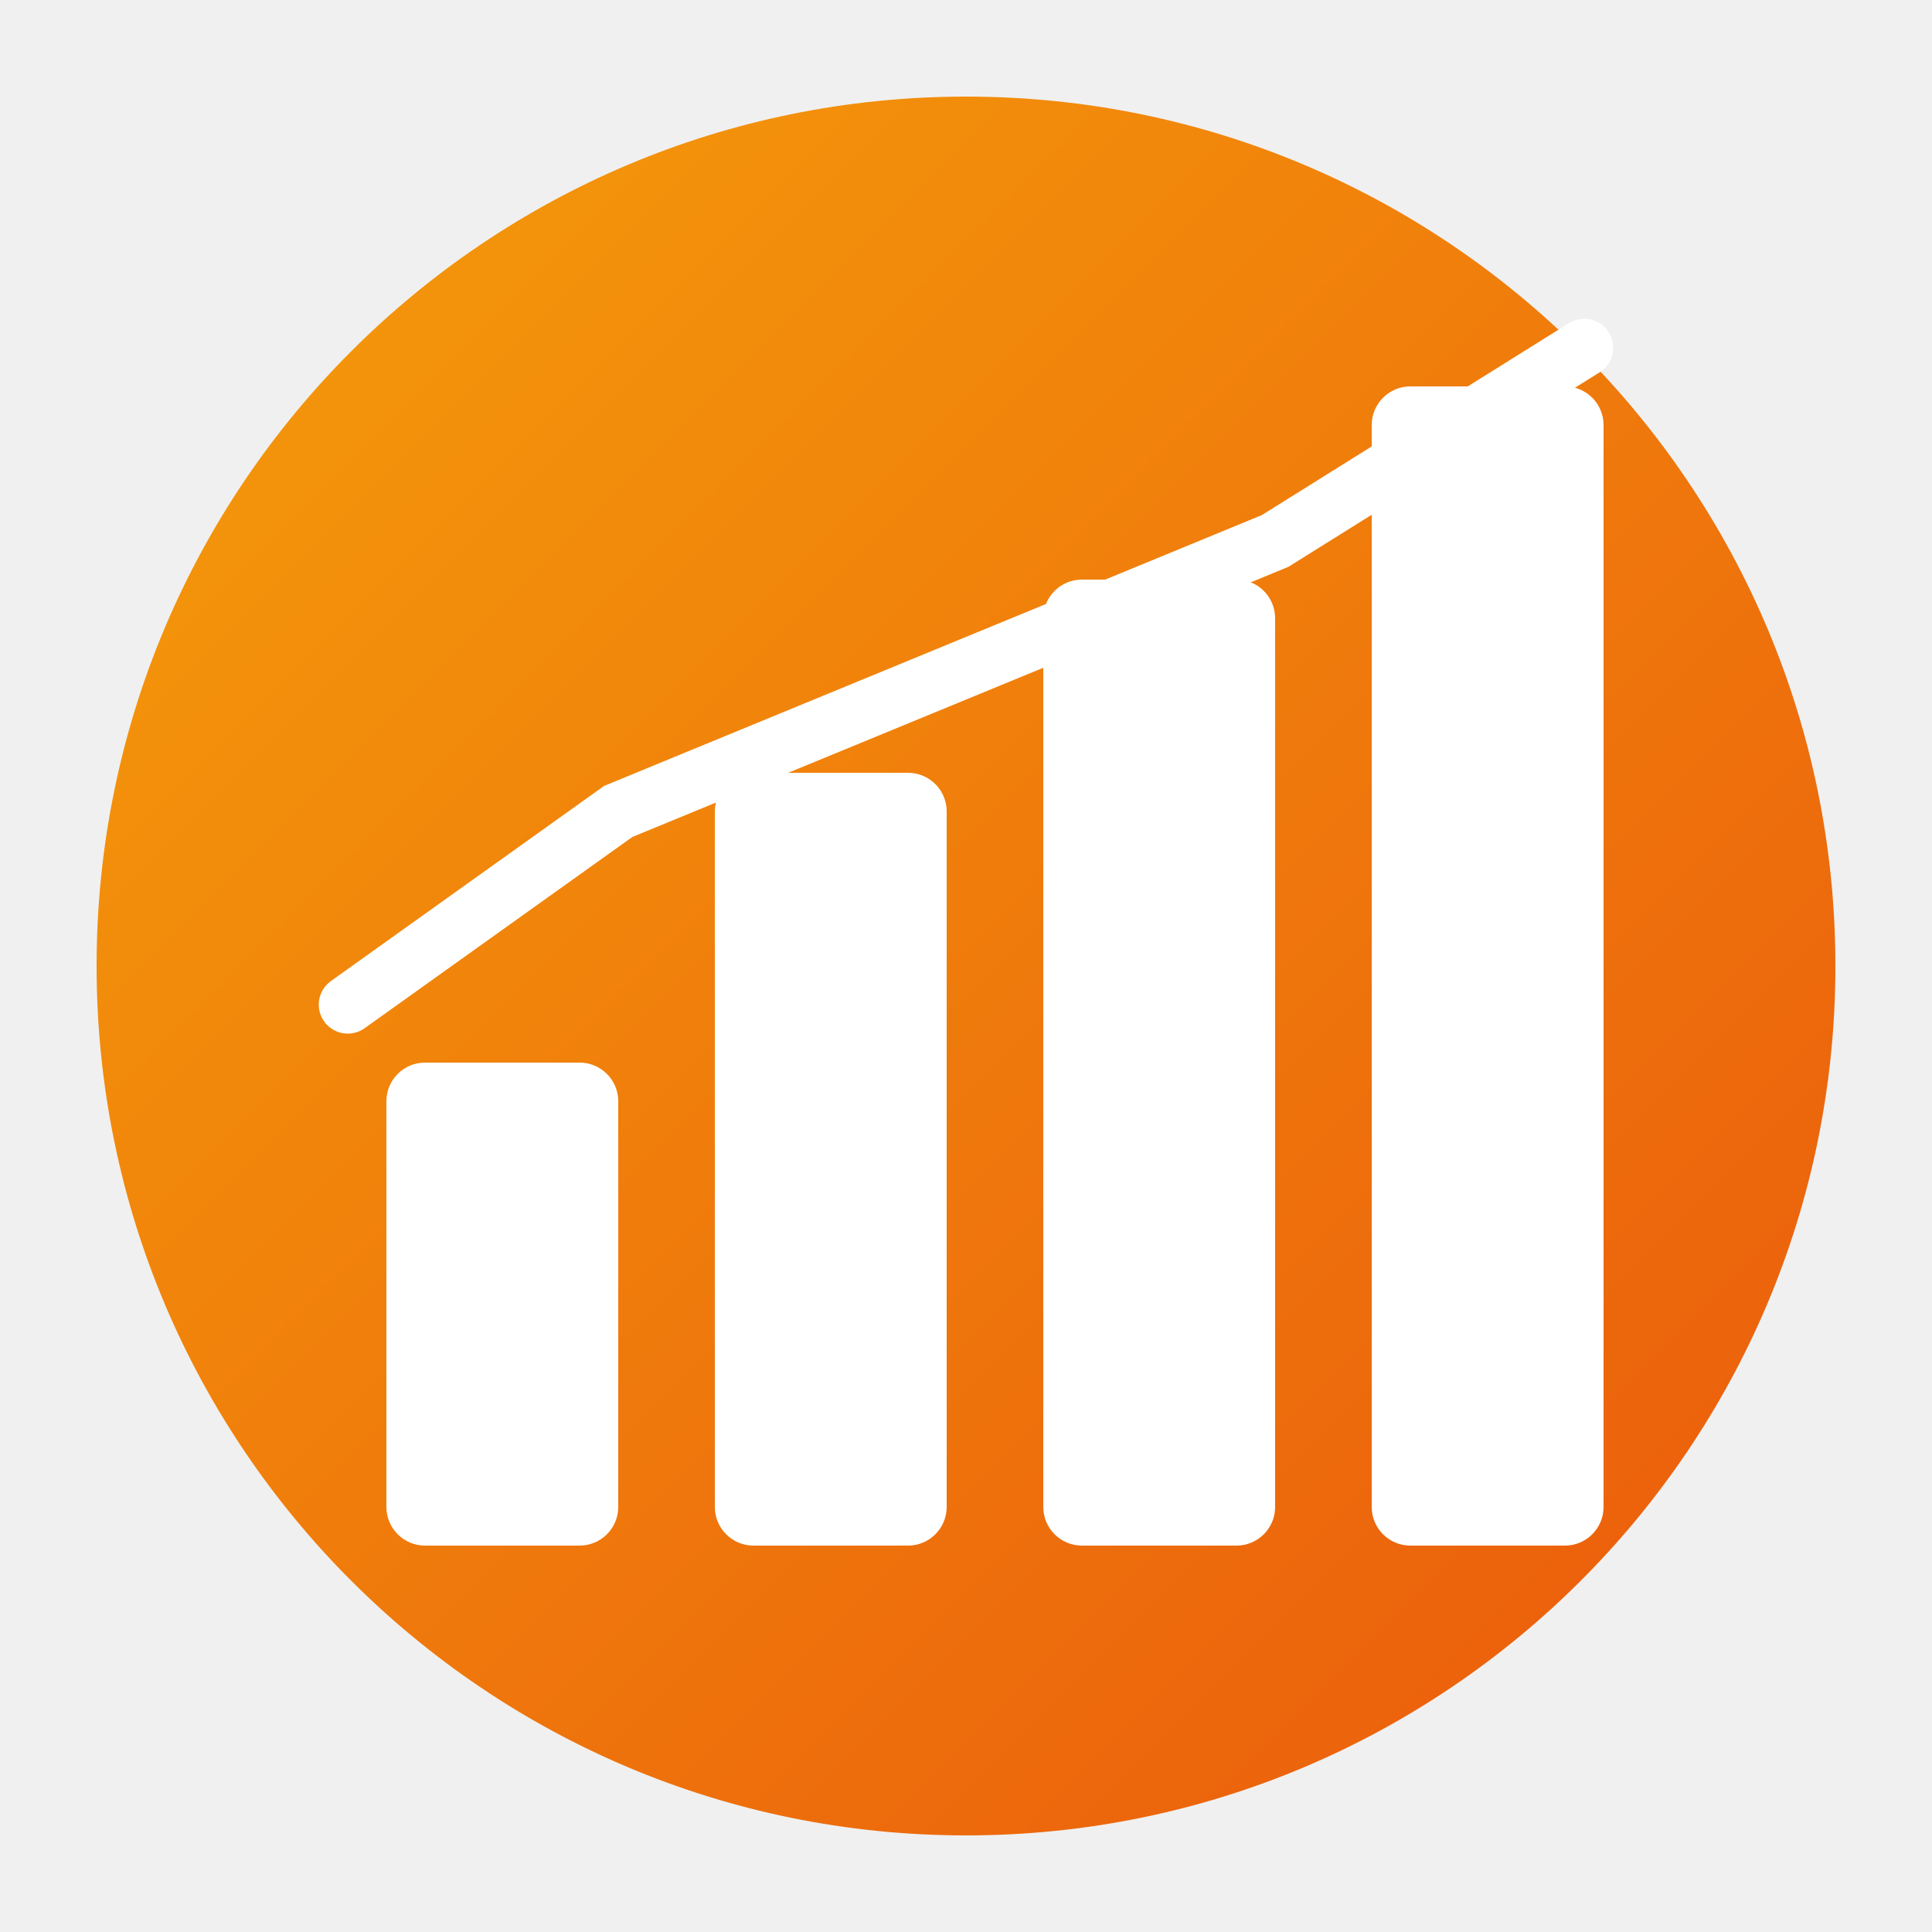
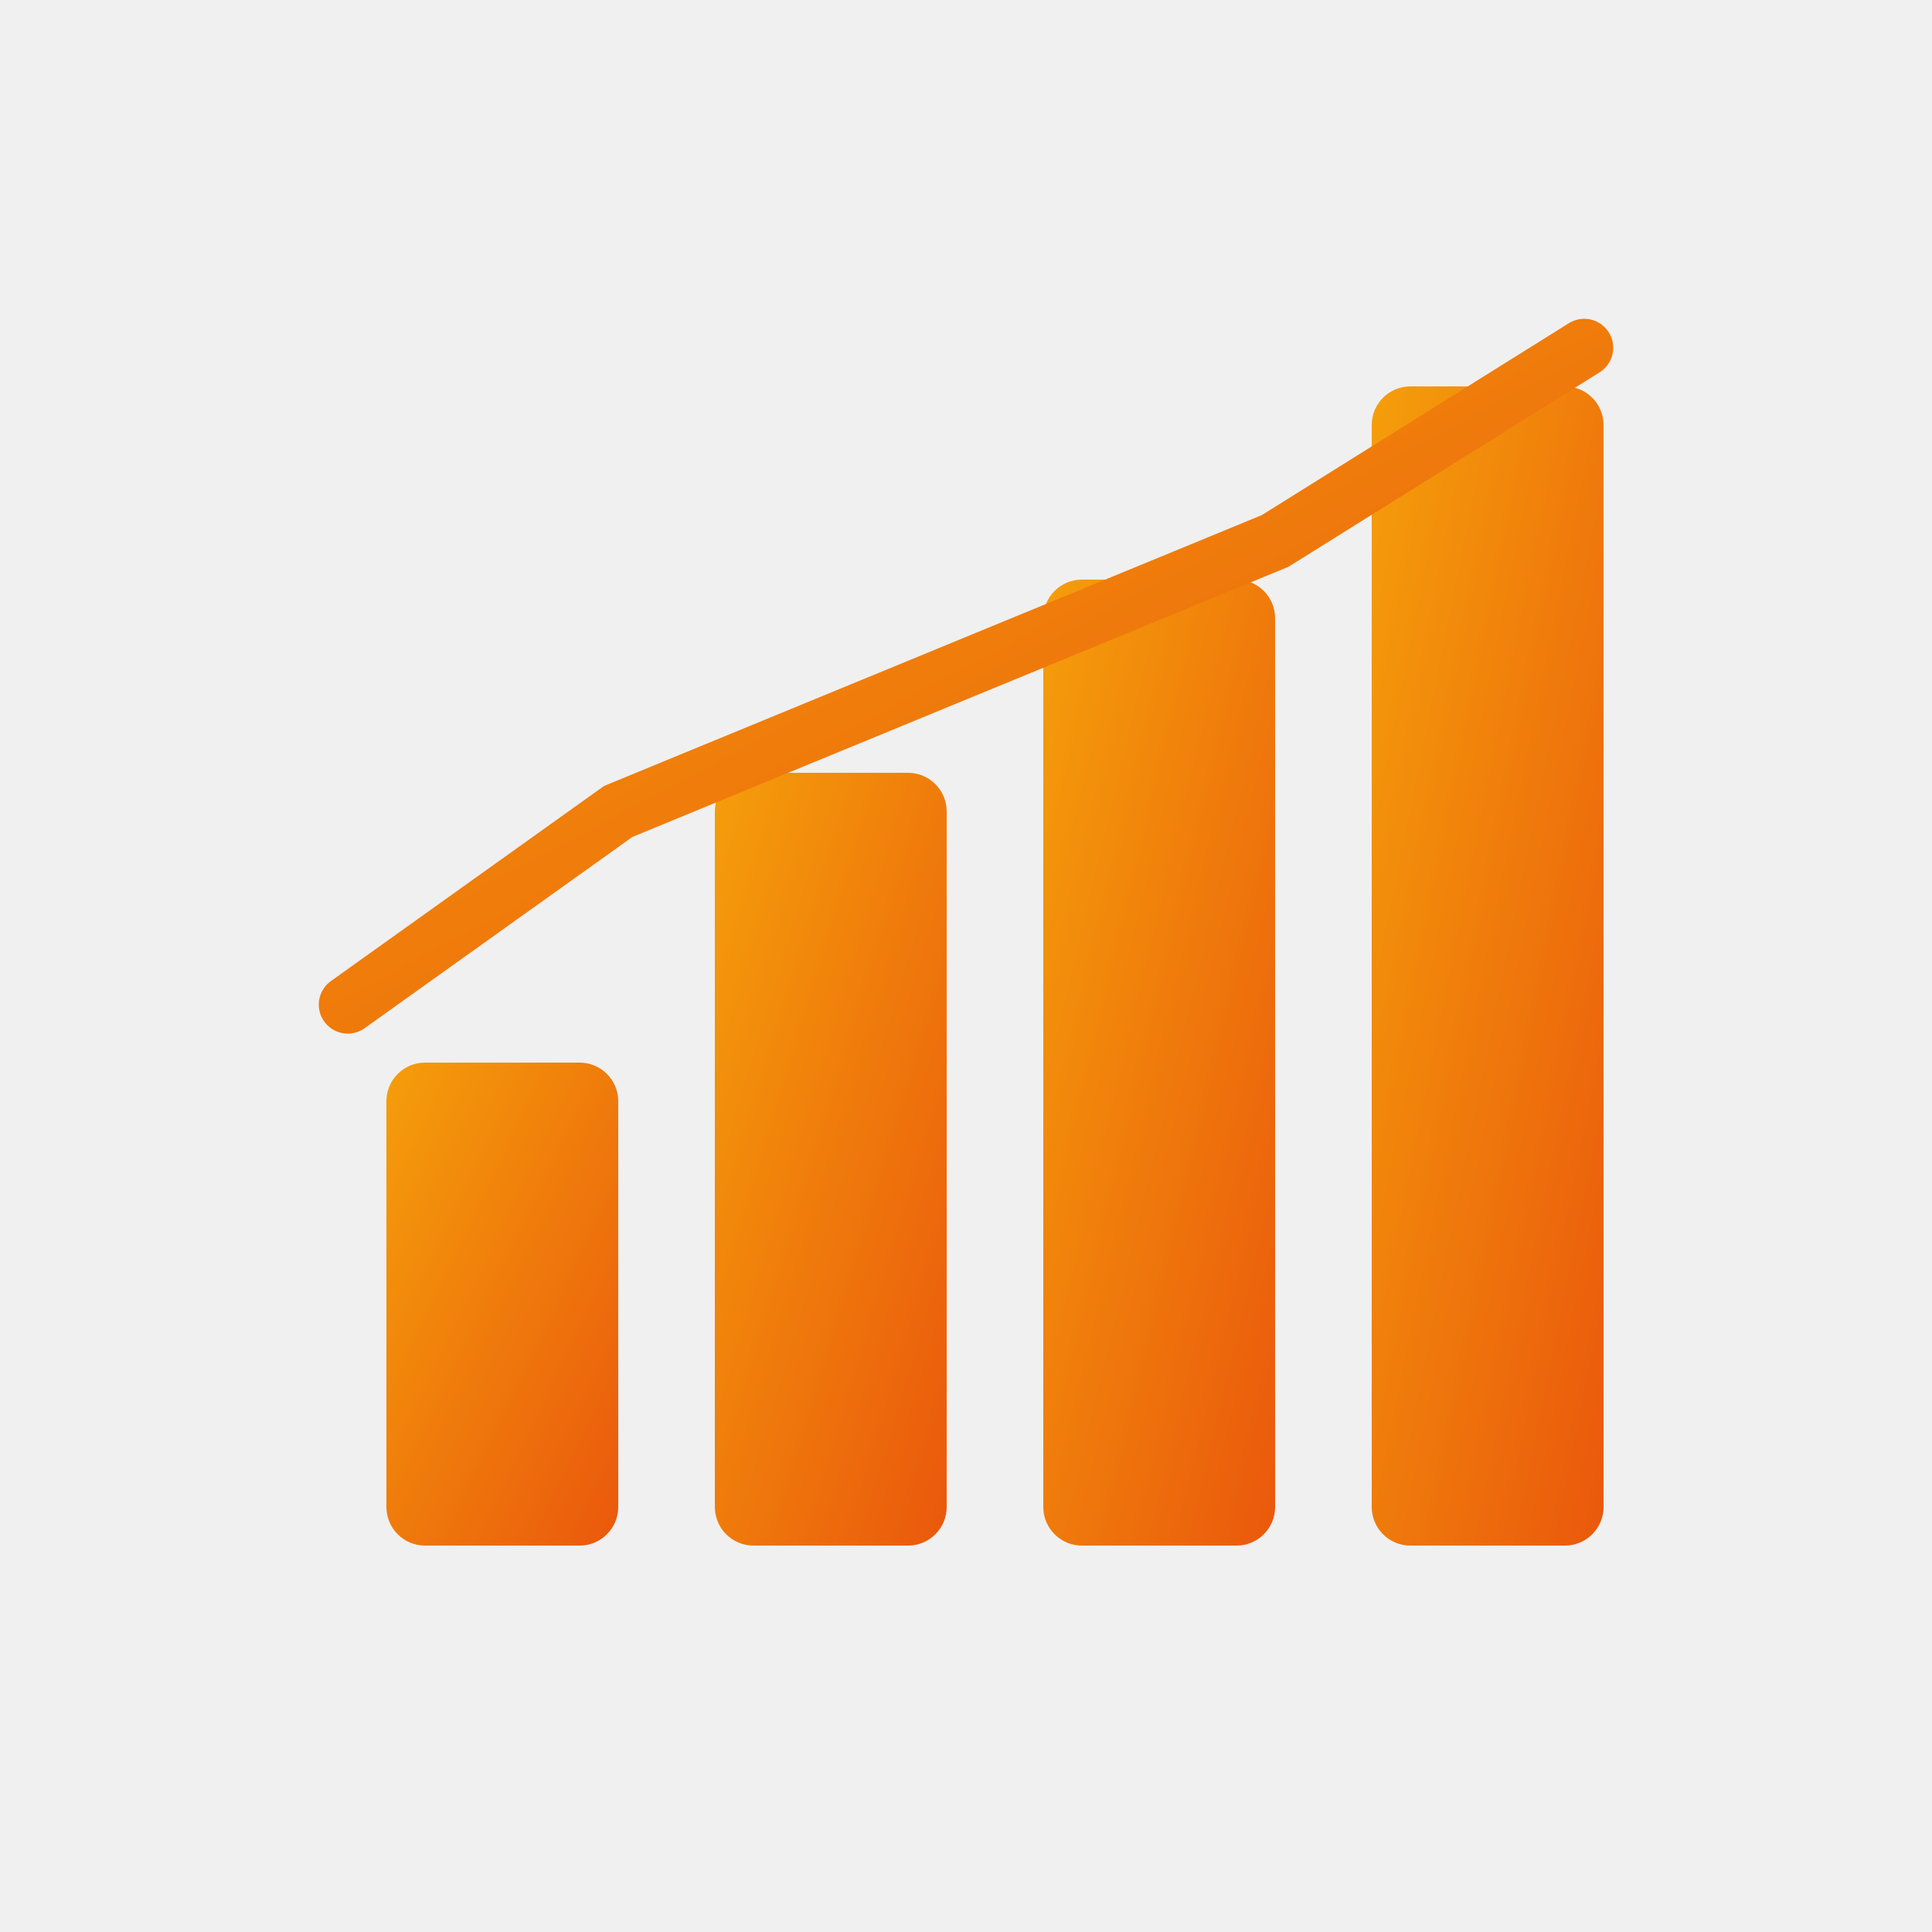
<svg xmlns="http://www.w3.org/2000/svg" viewBox="0 0 100 100">
  <defs>
    <linearGradient id="g" x1="0%" y1="0%" x2="100%" y2="100%">
      <stop offset="0%" style="stop-color:#f59e0b" />
      <stop offset="100%" style="stop-color:#ea580c" />
    </linearGradient>
  </defs>
-   <circle cx="50" cy="50" r="45" fill="url(#g)" />
-   <rect x="20" y="55" width="12" height="25" rx="2" fill="white" />
-   <rect x="37" y="40" width="12" height="40" rx="2" fill="white" />
-   <rect x="54" y="30" width="12" height="50" rx="2" fill="white" />
-   <rect x="71" y="20" width="12" height="60" rx="2" fill="white" />
-   <path d="M18 52 L32 42 L49 35 L66 28 L82 18" stroke="white" stroke-width="3" fill="none" stroke-linecap="round" />
+   <rect x="20" y="55" width="12" height="25" rx="2" fill="url(#g)" />
+   <rect x="37" y="40" width="12" height="40" rx="2" fill="url(#g)" />
+   <rect x="54" y="30" width="12" height="50" rx="2" fill="url(#g)" />
+   <rect x="71" y="20" width="12" height="60" rx="2" fill="url(#g)" />
+   <path d="M18 52 L32 42 L49 35 L66 28 L82 18" stroke="url(#g)" stroke-width="3" fill="none" stroke-linecap="round" />
</svg>
